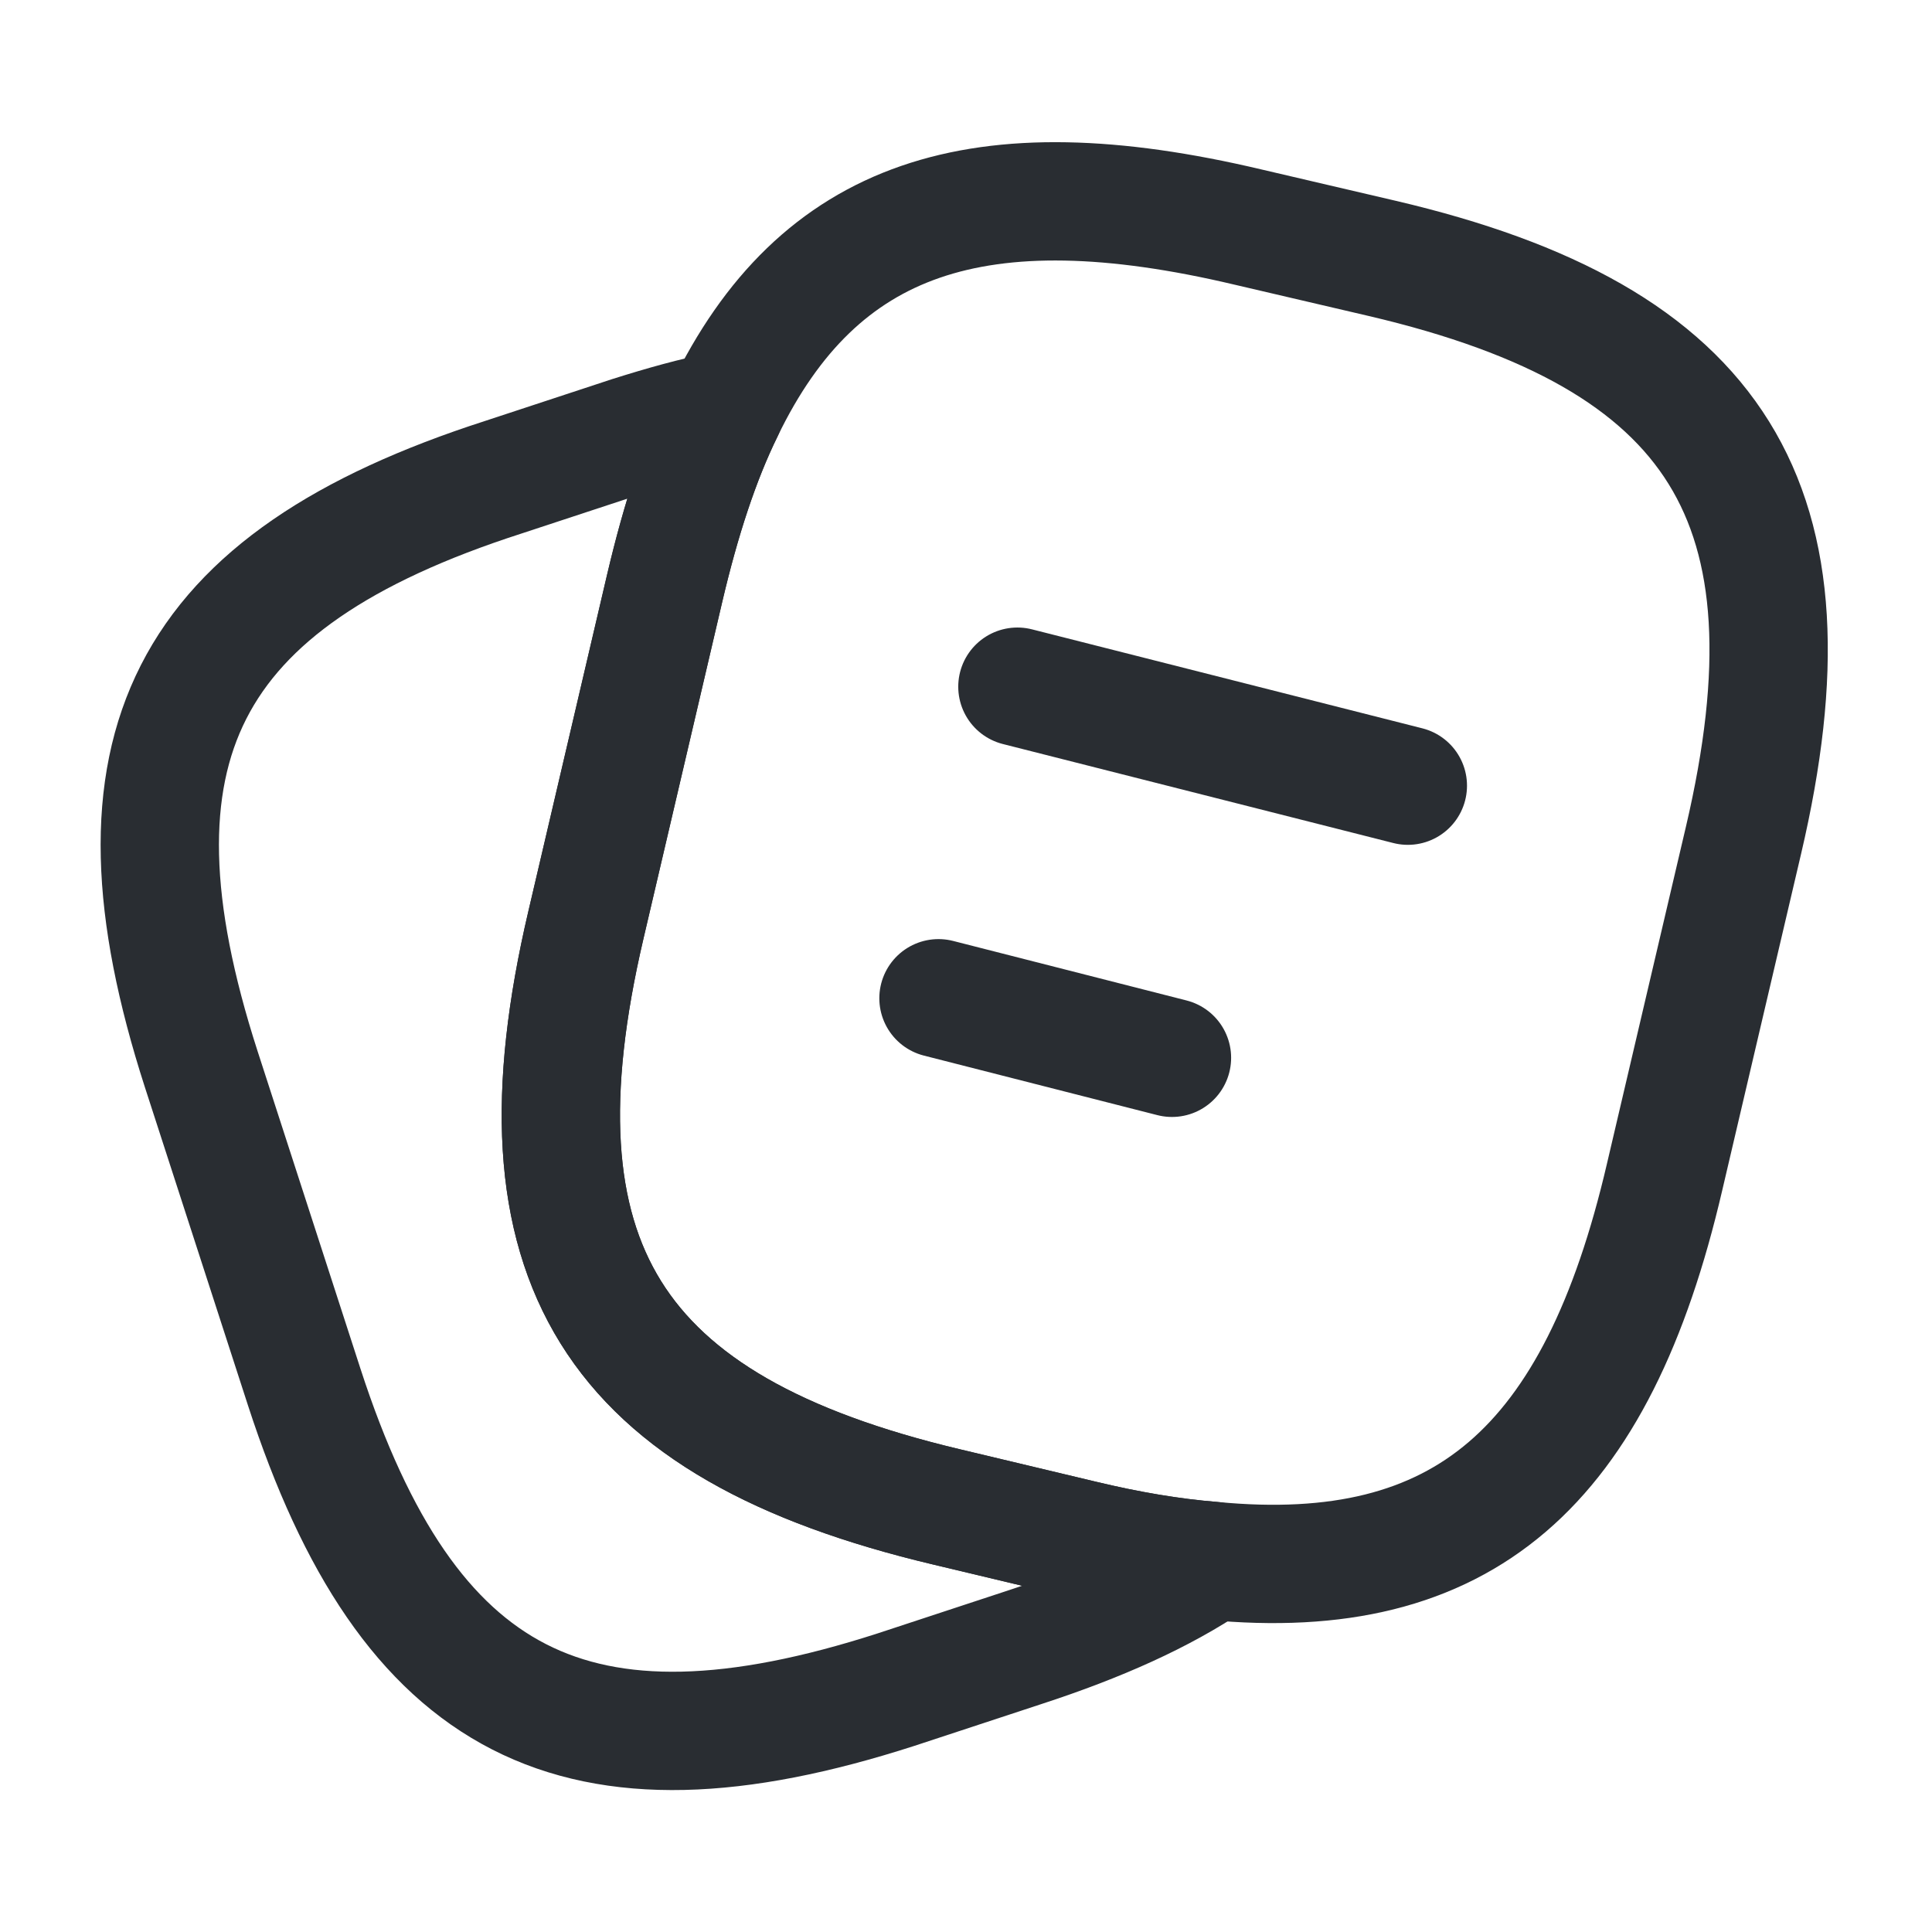
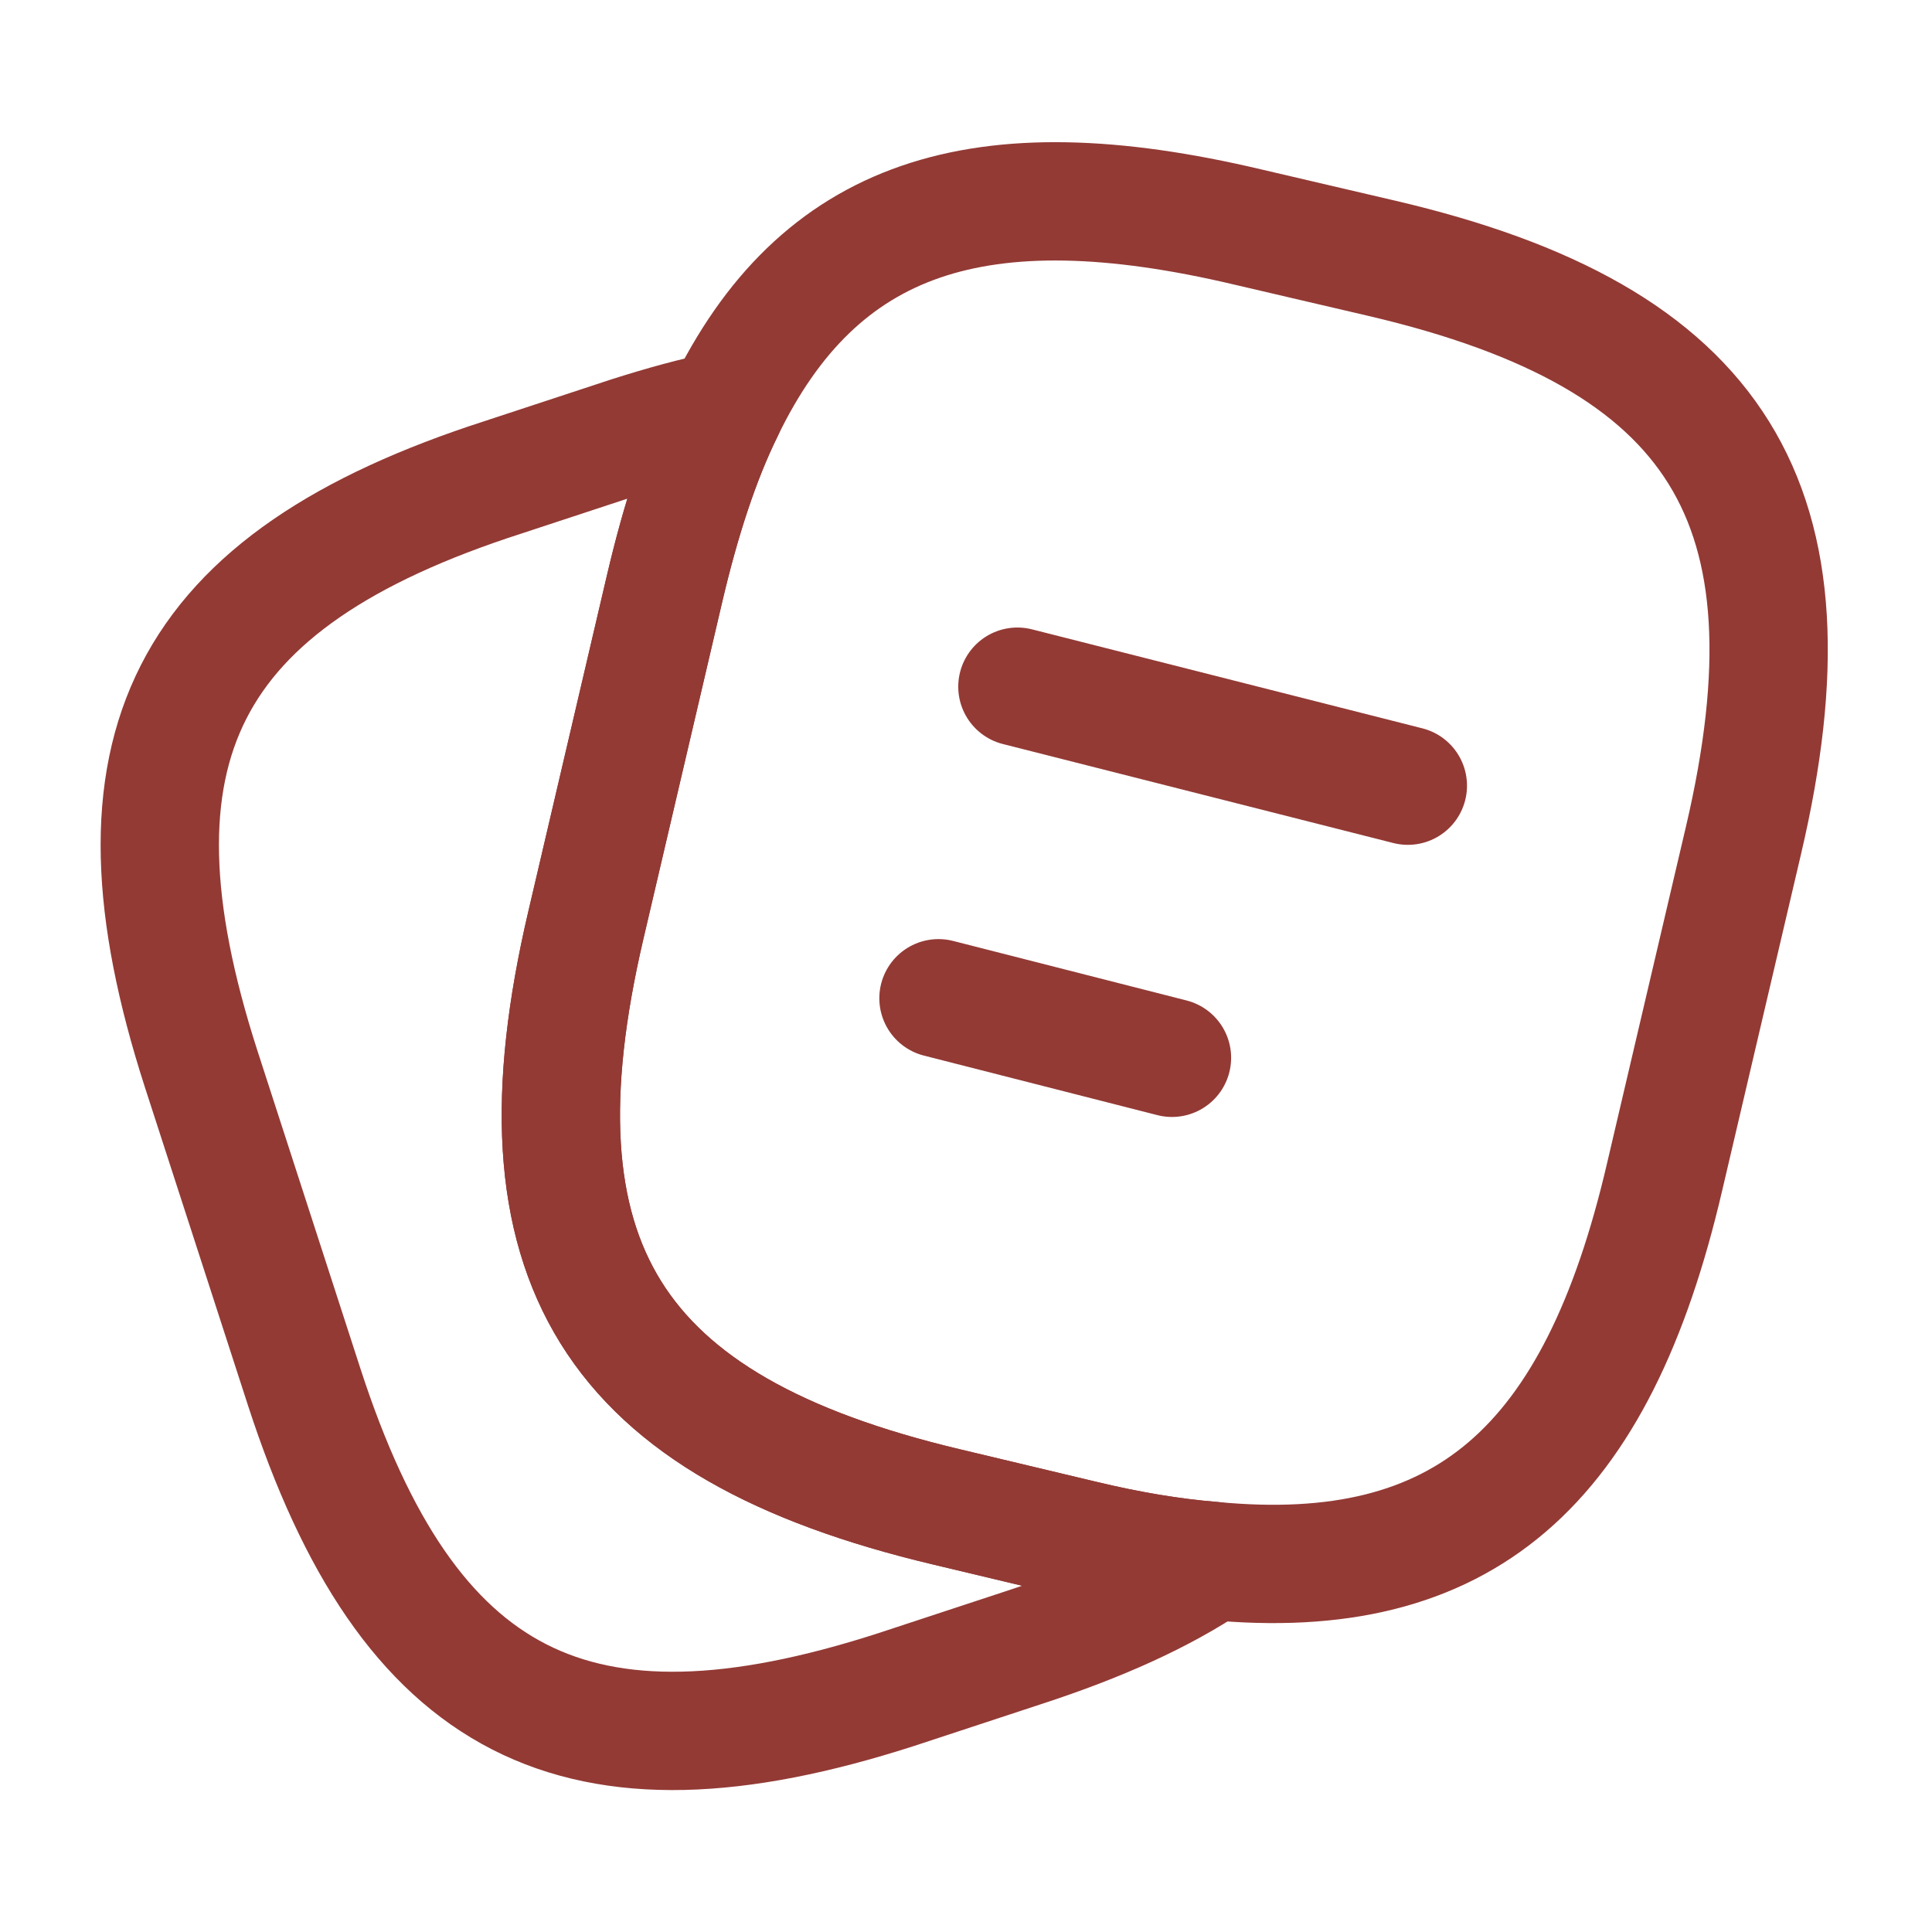
<svg xmlns="http://www.w3.org/2000/svg" width="33" height="33" viewBox="0 0 33 33" fill="none">
-   <path d="M29.78 14.354L28.433 20.102C27.278 25.066 24.995 27.073 20.706 26.661C20.018 26.606 19.276 26.482 18.478 26.29L16.168 25.739C10.434 24.378 8.66 21.546 10.008 15.798L11.355 10.037C11.63 8.868 11.96 7.851 12.373 7.012C13.982 3.684 16.718 2.791 21.311 3.877L23.607 4.413C29.368 5.761 31.128 8.607 29.78 14.354Z" stroke="#292D32" stroke-width="2.021" stroke-linecap="round" stroke-linejoin="round" />
-   <path d="M20.706 26.661C19.853 27.238 18.781 27.72 17.474 28.146L15.302 28.861C9.843 30.621 6.969 29.149 5.196 23.691L3.436 18.259C1.676 12.801 3.133 9.913 8.592 8.153L10.764 7.438C11.328 7.26 11.864 7.108 12.373 7.012C11.961 7.851 11.631 8.868 11.356 10.037L10.008 15.798C8.661 21.546 10.434 24.378 16.168 25.739L18.478 26.29C19.276 26.482 20.018 26.606 20.706 26.661Z" stroke="#292D32" stroke-width="2.021" stroke-linecap="round" stroke-linejoin="round" />
-   <path d="M17.378 11.729L24.047 13.42" stroke="#292D32" stroke-width="2.021" stroke-linecap="round" stroke-linejoin="round" />
-   <path d="M16.03 17.051L20.018 18.068" stroke="#292D32" stroke-width="2.021" stroke-linecap="round" stroke-linejoin="round" />
+   <path d="M29.78 14.354L28.433 20.102C27.278 25.066 24.995 27.073 20.706 26.661C20.018 26.606 19.276 26.482 18.478 26.29L16.168 25.739C10.434 24.378 8.66 21.546 10.008 15.798L11.355 10.037C11.63 8.868 11.96 7.851 12.373 7.012C13.982 3.684 16.718 2.791 21.311 3.877L23.607 4.413C29.368 5.761 31.128 8.607 29.78 14.354Z" stroke="#933A35" stroke-width="2.021" stroke-linecap="round" stroke-linejoin="round" />
+   <path d="M20.706 26.661C19.853 27.238 18.781 27.72 17.474 28.146L15.302 28.861C9.843 30.621 6.969 29.149 5.196 23.691L3.436 18.259C1.676 12.801 3.133 9.913 8.592 8.153L10.764 7.438C11.328 7.26 11.864 7.108 12.373 7.012C11.961 7.851 11.631 8.868 11.356 10.037L10.008 15.798C8.661 21.546 10.434 24.378 16.168 25.739L18.478 26.29C19.276 26.482 20.018 26.606 20.706 26.661Z" stroke="#933A35" stroke-width="2.021" stroke-linecap="round" stroke-linejoin="round" />
+   <path d="M17.378 11.729L24.047 13.42" stroke="#933A35" stroke-width="2.021" stroke-linecap="round" stroke-linejoin="round" />
+   <path d="M16.03 17.051L20.018 18.068" stroke="#933A35" stroke-width="2.021" stroke-linecap="round" stroke-linejoin="round" />
</svg>
